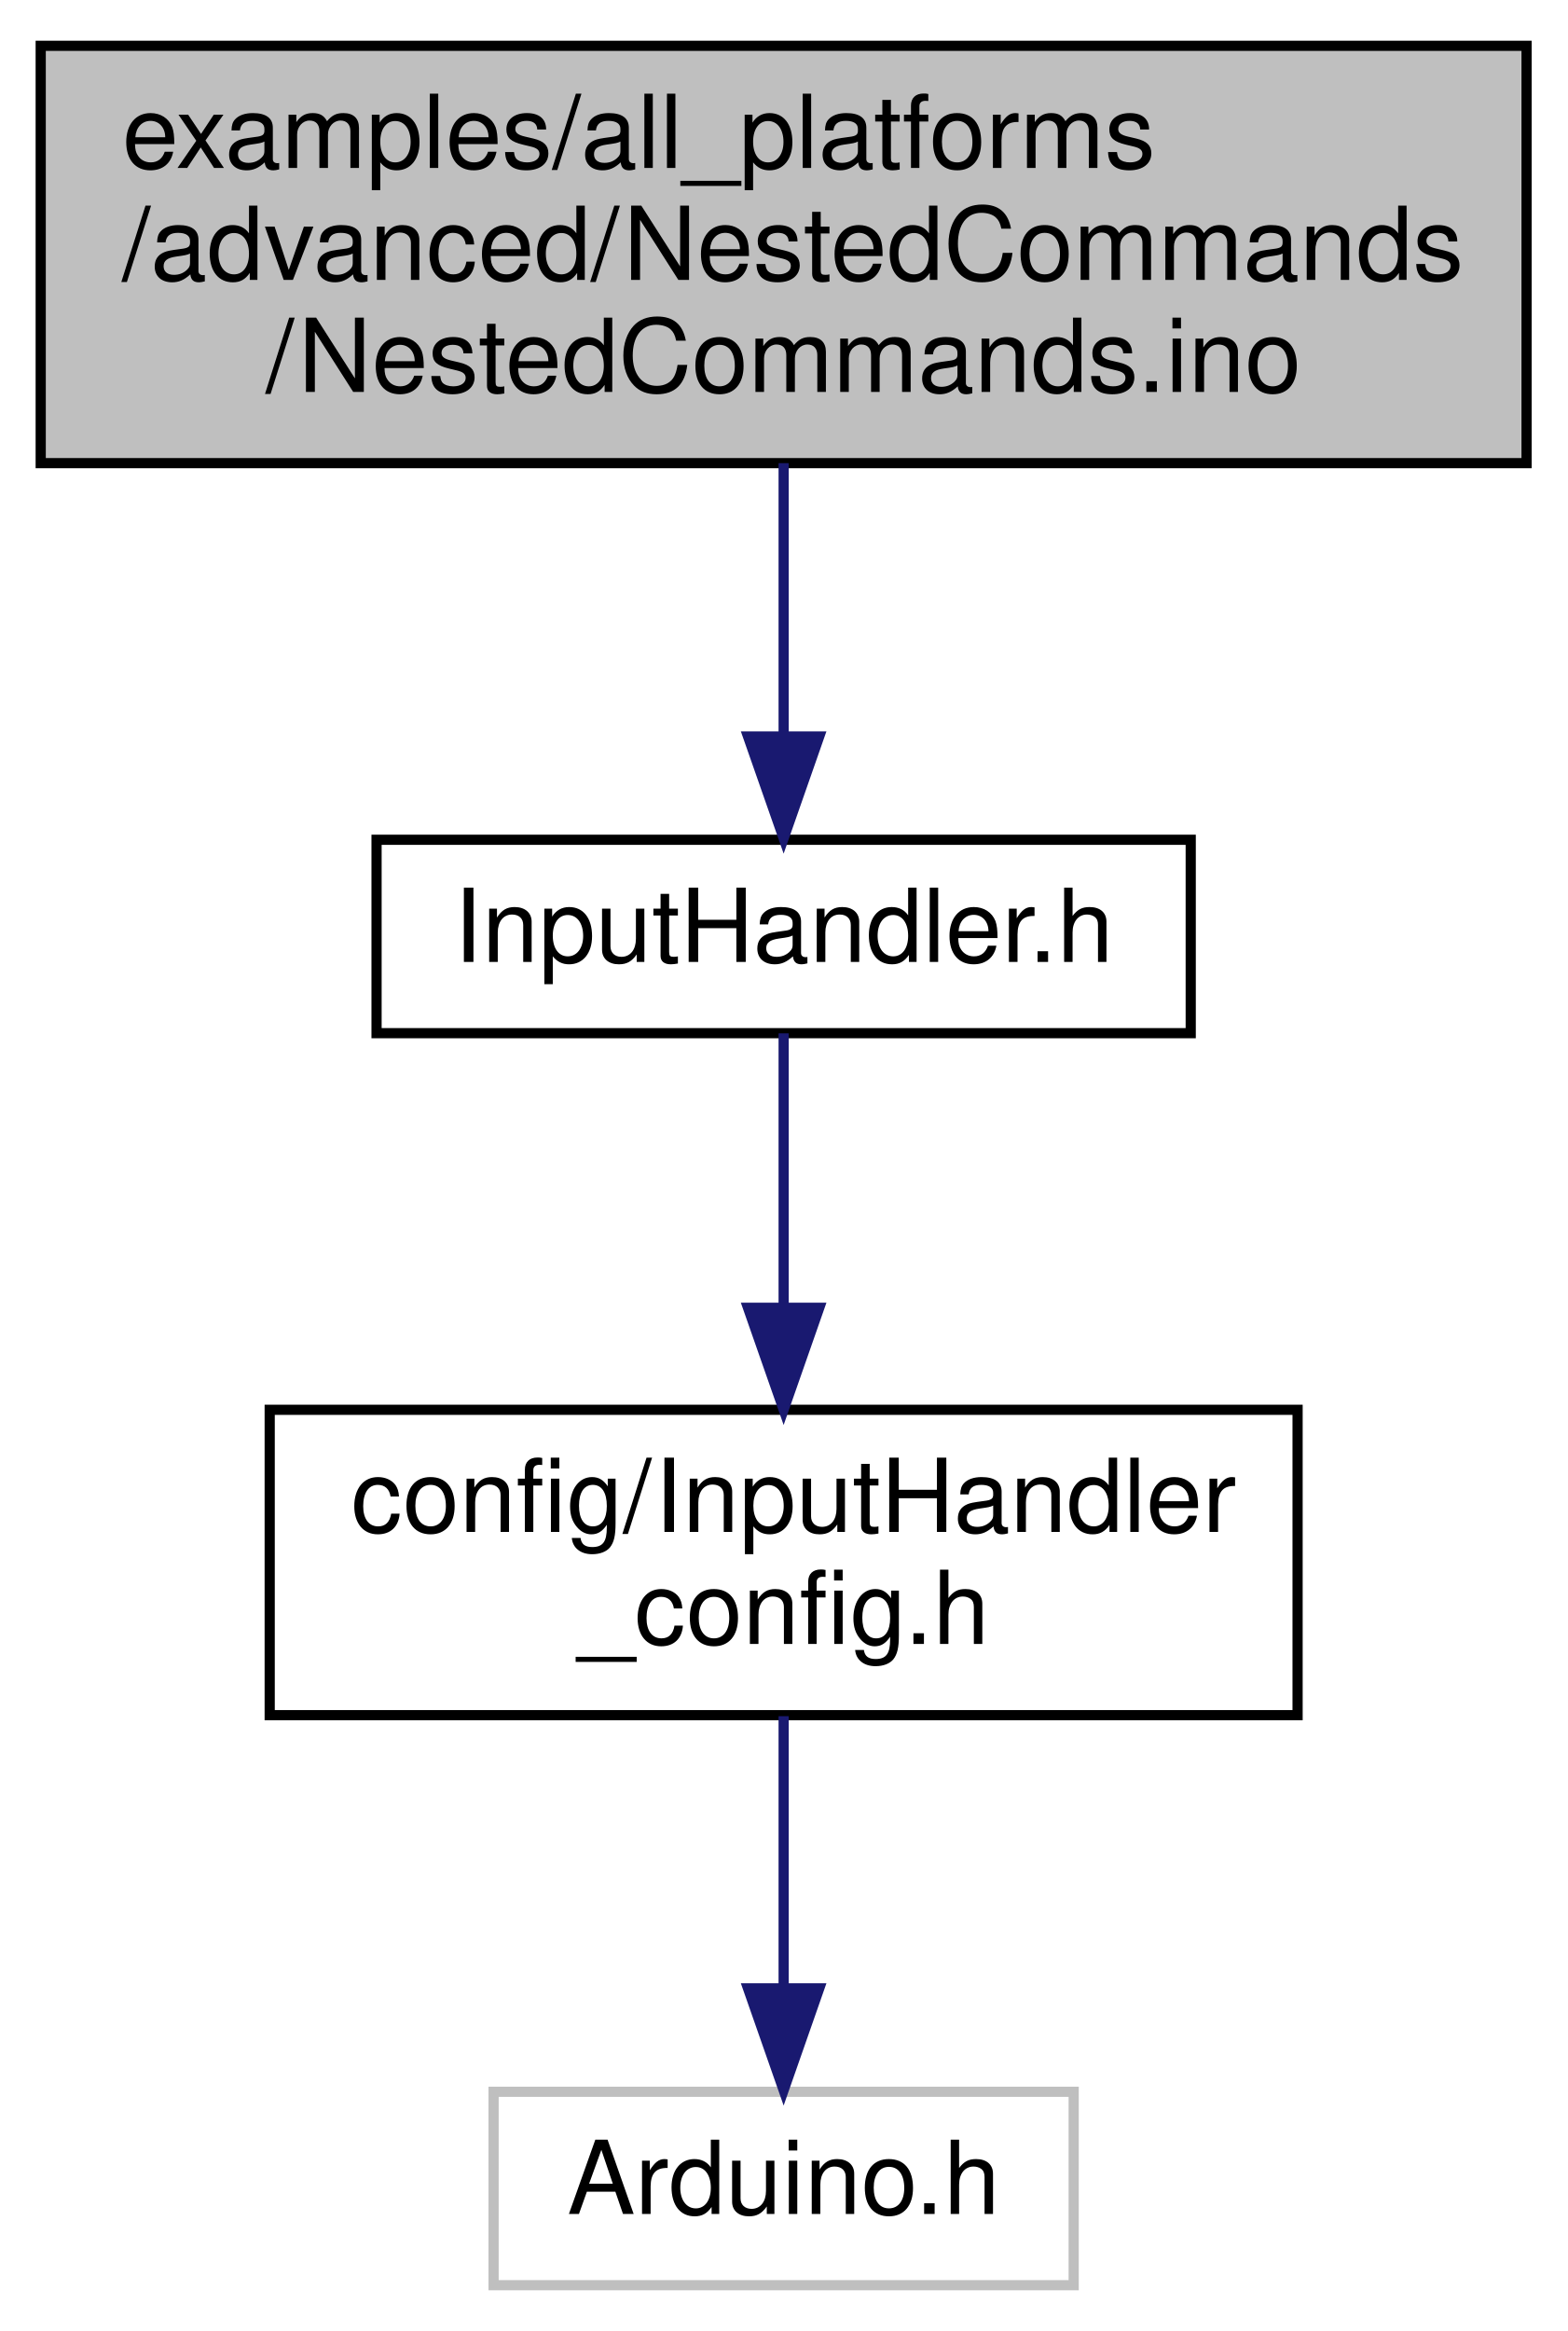
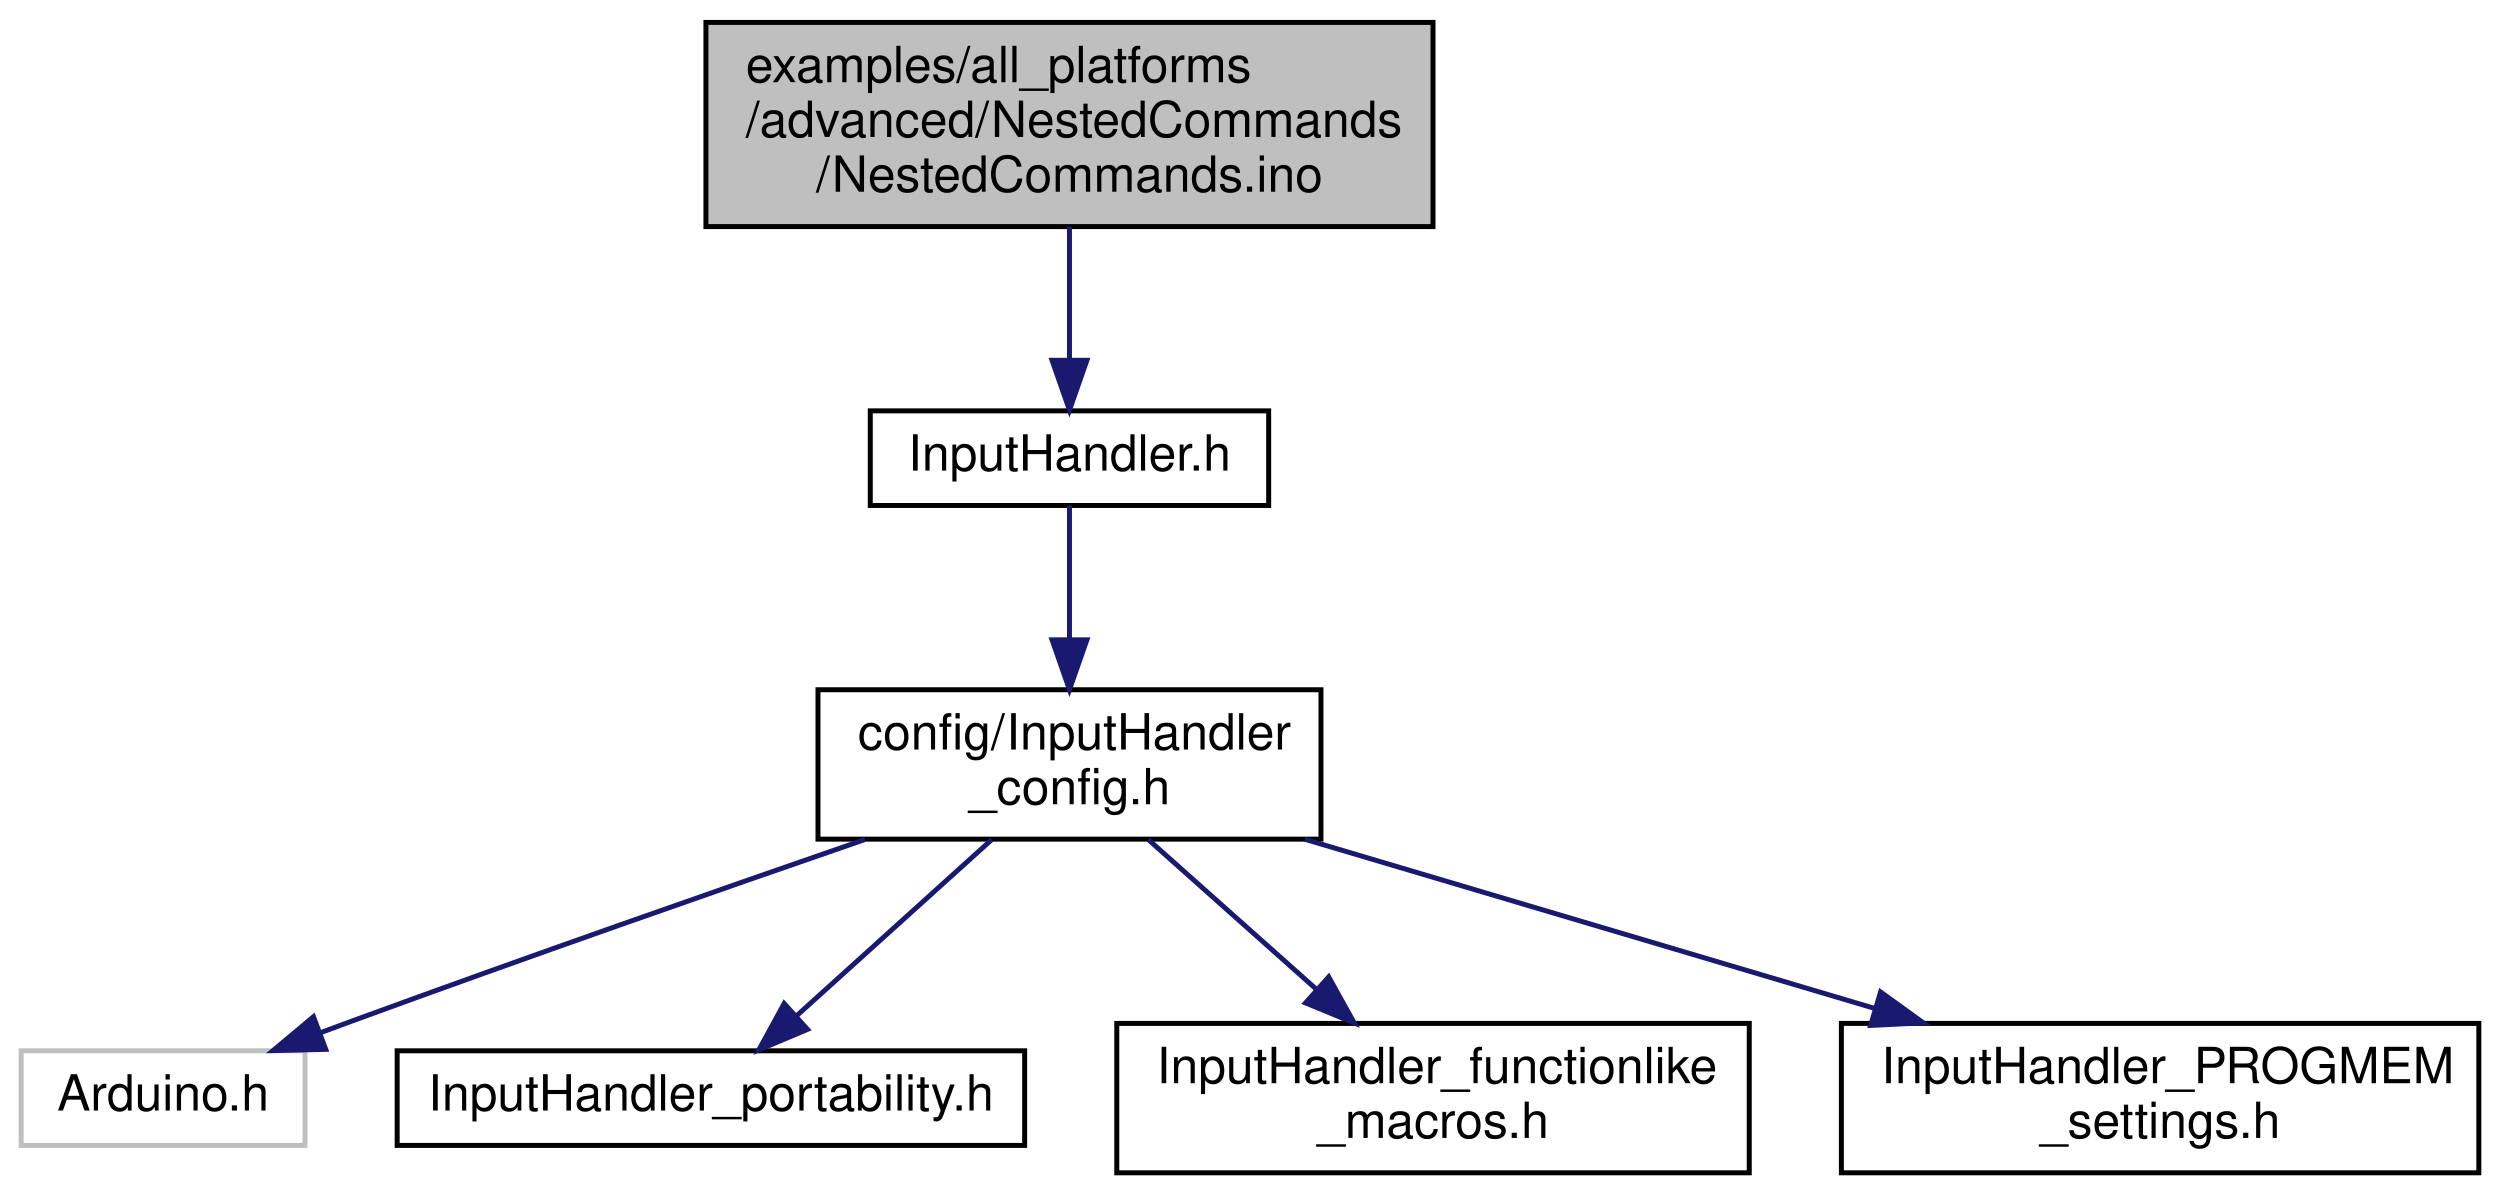
- <svg xmlns="http://www.w3.org/2000/svg" xmlns:xlink="http://www.w3.org/1999/xlink" width="154pt" height="229pt" viewBox="0.00 0.00 154.00 229.00">
-   <g id="graph0" class="graph" transform="scale(1 1) rotate(0) translate(4 225)">
+ <svg xmlns="http://www.w3.org/2000/svg" xmlns:xlink="http://www.w3.org/1999/xlink" width="502pt" height="240pt" viewBox="0.00 0.00 501.50 240.00">
+   <g id="graph0" class="graph" transform="scale(1 1) rotate(0) translate(4 236)">
    <g id="node1" class="node">
      <g id="a_node1">
        <a xlink:title="An example that demonstrates nested subcommands.">
-           <polygon fill="#bfbfbf" stroke="black" points="0,-179.5 0,-220.5 146,-220.5 146,-179.5 0,-179.5" />
-           <text text-anchor="start" x="8" y="-208.5" font-family="Helvetica,sans-Serif" font-size="10.00">examples/all_platforms</text>
-           <text text-anchor="start" x="8" y="-197.5" font-family="Helvetica,sans-Serif" font-size="10.00">/advanced/NestedCommands</text>
-           <text text-anchor="middle" x="73" y="-186.5" font-family="Helvetica,sans-Serif" font-size="10.00">/NestedCommands.ino</text>
+           <polygon fill="#bfbfbf" stroke="black" points="137.5,-190.5 137.5,-231.5 283.5,-231.5 283.5,-190.5 137.5,-190.5" />
+           <text text-anchor="start" x="145.5" y="-219.5" font-family="Helvetica,sans-Serif" font-size="10.00">examples/all_platforms</text>
+           <text text-anchor="start" x="145.5" y="-208.5" font-family="Helvetica,sans-Serif" font-size="10.00">/advanced/NestedCommands</text>
+           <text text-anchor="middle" x="210.5" y="-197.5" font-family="Helvetica,sans-Serif" font-size="10.00">/NestedCommands.ino</text>
        </a>
      </g>
    </g>
    <g id="node2" class="node">
      <g id="a_node2">
        <a xlink:href="../../df/dec/_input_handler_8h.html" target="_top" xlink:title="InputHandler library header file.">
-           <polygon fill="none" stroke="black" points="33,-123.5 33,-142.5 113,-142.5 113,-123.5 33,-123.5" />
-           <text text-anchor="middle" x="73" y="-130.5" font-family="Helvetica,sans-Serif" font-size="10.00">InputHandler.h</text>
+           <polygon fill="none" stroke="black" points="170.5,-134.5 170.5,-153.5 250.5,-153.5 250.5,-134.5 170.5,-134.5" />
+           <text text-anchor="middle" x="210.5" y="-141.5" font-family="Helvetica,sans-Serif" font-size="10.00">InputHandler.h</text>
        </a>
      </g>
    </g>
    <g id="edge1" class="edge">
-       <path fill="none" stroke="midnightblue" d="M73,-179.5C73,-171.07 73,-161.24 73,-152.87" />
-       <polygon fill="midnightblue" stroke="midnightblue" points="76.5,-152.65 73,-142.65 69.5,-152.65 76.5,-152.65" />
+       <path fill="none" stroke="midnightblue" d="M210.5,-190.5C210.5,-182.07 210.5,-172.24 210.5,-163.87" />
+       <polygon fill="midnightblue" stroke="midnightblue" points="214,-163.65 210.5,-153.65 207,-163.65 214,-163.65" />
    </g>
    <g id="node3" class="node">
      <g id="a_node3">
        <a xlink:href="../../dd/d4e/_input_handler__config_8h.html" target="_top" xlink:title="InputHandler library configuration file.">
-           <polygon fill="none" stroke="black" points="22.5,-56.5 22.5,-86.5 123.5,-86.5 123.5,-56.5 22.5,-56.5" />
-           <text text-anchor="start" x="30.5" y="-74.5" font-family="Helvetica,sans-Serif" font-size="10.00">config/InputHandler</text>
-           <text text-anchor="middle" x="73" y="-63.5" font-family="Helvetica,sans-Serif" font-size="10.00">_config.h</text>
+           <polygon fill="none" stroke="black" points="160,-67.5 160,-97.5 261,-97.5 261,-67.5 160,-67.5" />
+           <text text-anchor="start" x="168" y="-85.5" font-family="Helvetica,sans-Serif" font-size="10.00">config/InputHandler</text>
+           <text text-anchor="middle" x="210.5" y="-74.5" font-family="Helvetica,sans-Serif" font-size="10.00">_config.h</text>
        </a>
      </g>
    </g>
    <g id="edge2" class="edge">
-       <path fill="none" stroke="midnightblue" d="M73,-123.48C73,-116.47 73,-106.19 73,-96.7" />
-       <polygon fill="midnightblue" stroke="midnightblue" points="76.5,-96.52 73,-86.52 69.5,-96.52 76.5,-96.52" />
+       <path fill="none" stroke="midnightblue" d="M210.5,-134.48C210.5,-127.47 210.5,-117.19 210.5,-107.7" />
+       <polygon fill="midnightblue" stroke="midnightblue" points="214,-107.52 210.5,-97.52 207,-107.52 214,-107.52" />
    </g>
    <g id="node4" class="node">
      <g id="a_node4">
        <a xlink:title=" ">
-           <polygon fill="none" stroke="#bfbfbf" points="44.5,-0.5 44.5,-19.5 101.5,-19.5 101.5,-0.5 44.5,-0.5" />
-           <text text-anchor="middle" x="73" y="-7.5" font-family="Helvetica,sans-Serif" font-size="10.00">Arduino.h</text>
+           <polygon fill="none" stroke="#bfbfbf" points="0,-6 0,-25 57,-25 57,-6 0,-6" />
+           <text text-anchor="middle" x="28.5" y="-13" font-family="Helvetica,sans-Serif" font-size="10.00">Arduino.h</text>
        </a>
      </g>
    </g>
    <g id="edge3" class="edge">
-       <path fill="none" stroke="midnightblue" d="M73,-56.4C73,-48.47 73,-38.46 73,-29.86" />
-       <polygon fill="midnightblue" stroke="midnightblue" points="76.5,-29.66 73,-19.66 69.5,-29.66 76.5,-29.66" />
+       <path fill="none" stroke="midnightblue" d="M169.43,-67.43C140.56,-57.46 101.08,-43.66 66.5,-31 64.4,-30.23 62.24,-29.43 60.06,-28.62" />
+       <polygon fill="midnightblue" stroke="midnightblue" points="61.16,-25.29 50.57,-25.04 58.69,-31.84 61.16,-25.29" />
+     </g>
+     <g id="node5" class="node">
+       <g id="a_node5">
+         <a xlink:href="../../d3/dcd/_input_handler__portability_8h.html" target="_top" xlink:title=" ">
+           <polygon fill="none" stroke="black" points="75.5,-6 75.5,-25 201.5,-25 201.5,-6 75.5,-6" />
+           <text text-anchor="middle" x="138.5" y="-13" font-family="Helvetica,sans-Serif" font-size="10.00">InputHandler_portability.h</text>
+         </a>
+       </g>
+     </g>
+     <g id="edge4" class="edge">
+       <path fill="none" stroke="midnightblue" d="M194.88,-67.4C183.32,-56.96 167.58,-42.75 155.67,-32" />
+       <polygon fill="midnightblue" stroke="midnightblue" points="157.9,-29.3 148.13,-25.19 153.21,-34.49 157.9,-29.3" />
+     </g>
+     <g id="node6" class="node">
+       <g id="a_node6">
+         <a xlink:href="../../d1/d39/_input_handler__functionlike__macros_8h.html" target="_top" xlink:title=" ">
+           <polygon fill="none" stroke="black" points="220,-0.5 220,-30.5 347,-30.5 347,-0.5 220,-0.5" />
+           <text text-anchor="start" x="228" y="-18.5" font-family="Helvetica,sans-Serif" font-size="10.00">InputHandler_functionlike</text>
+           <text text-anchor="middle" x="283.5" y="-7.5" font-family="Helvetica,sans-Serif" font-size="10.00">_macros.h</text>
+         </a>
+       </g>
+     </g>
+     <g id="edge5" class="edge">
+       <path fill="none" stroke="midnightblue" d="M226.34,-67.4C236.19,-58.62 249.04,-47.18 260.06,-37.37" />
+       <polygon fill="midnightblue" stroke="midnightblue" points="262.55,-39.84 267.69,-30.58 257.9,-34.61 262.55,-39.84" />
+     </g>
+     <g id="node7" class="node">
+       <g id="a_node7">
+         <a xlink:href="../../df/d25/_input_handler___p_r_o_g_m_e_m__settings_8h.html" target="_top" xlink:title=" ">
+           <polygon fill="none" stroke="black" points="365.5,-0.5 365.5,-30.5 493.5,-30.5 493.5,-0.5 365.5,-0.5" />
+           <text text-anchor="start" x="373.5" y="-18.5" font-family="Helvetica,sans-Serif" font-size="10.00">InputHandler_PROGMEM</text>
+           <text text-anchor="middle" x="429.5" y="-7.5" font-family="Helvetica,sans-Serif" font-size="10.00">_settings.h</text>
+         </a>
+       </g>
+     </g>
+     <g id="edge6" class="edge">
+       <path fill="none" stroke="midnightblue" d="M257.75,-67.48C291.31,-57.51 336.56,-44.09 372.18,-33.51" />
+       <polygon fill="midnightblue" stroke="midnightblue" points="373.37,-36.81 381.96,-30.61 371.37,-30.1 373.37,-36.81" />
    </g>
  </g>
</svg>
